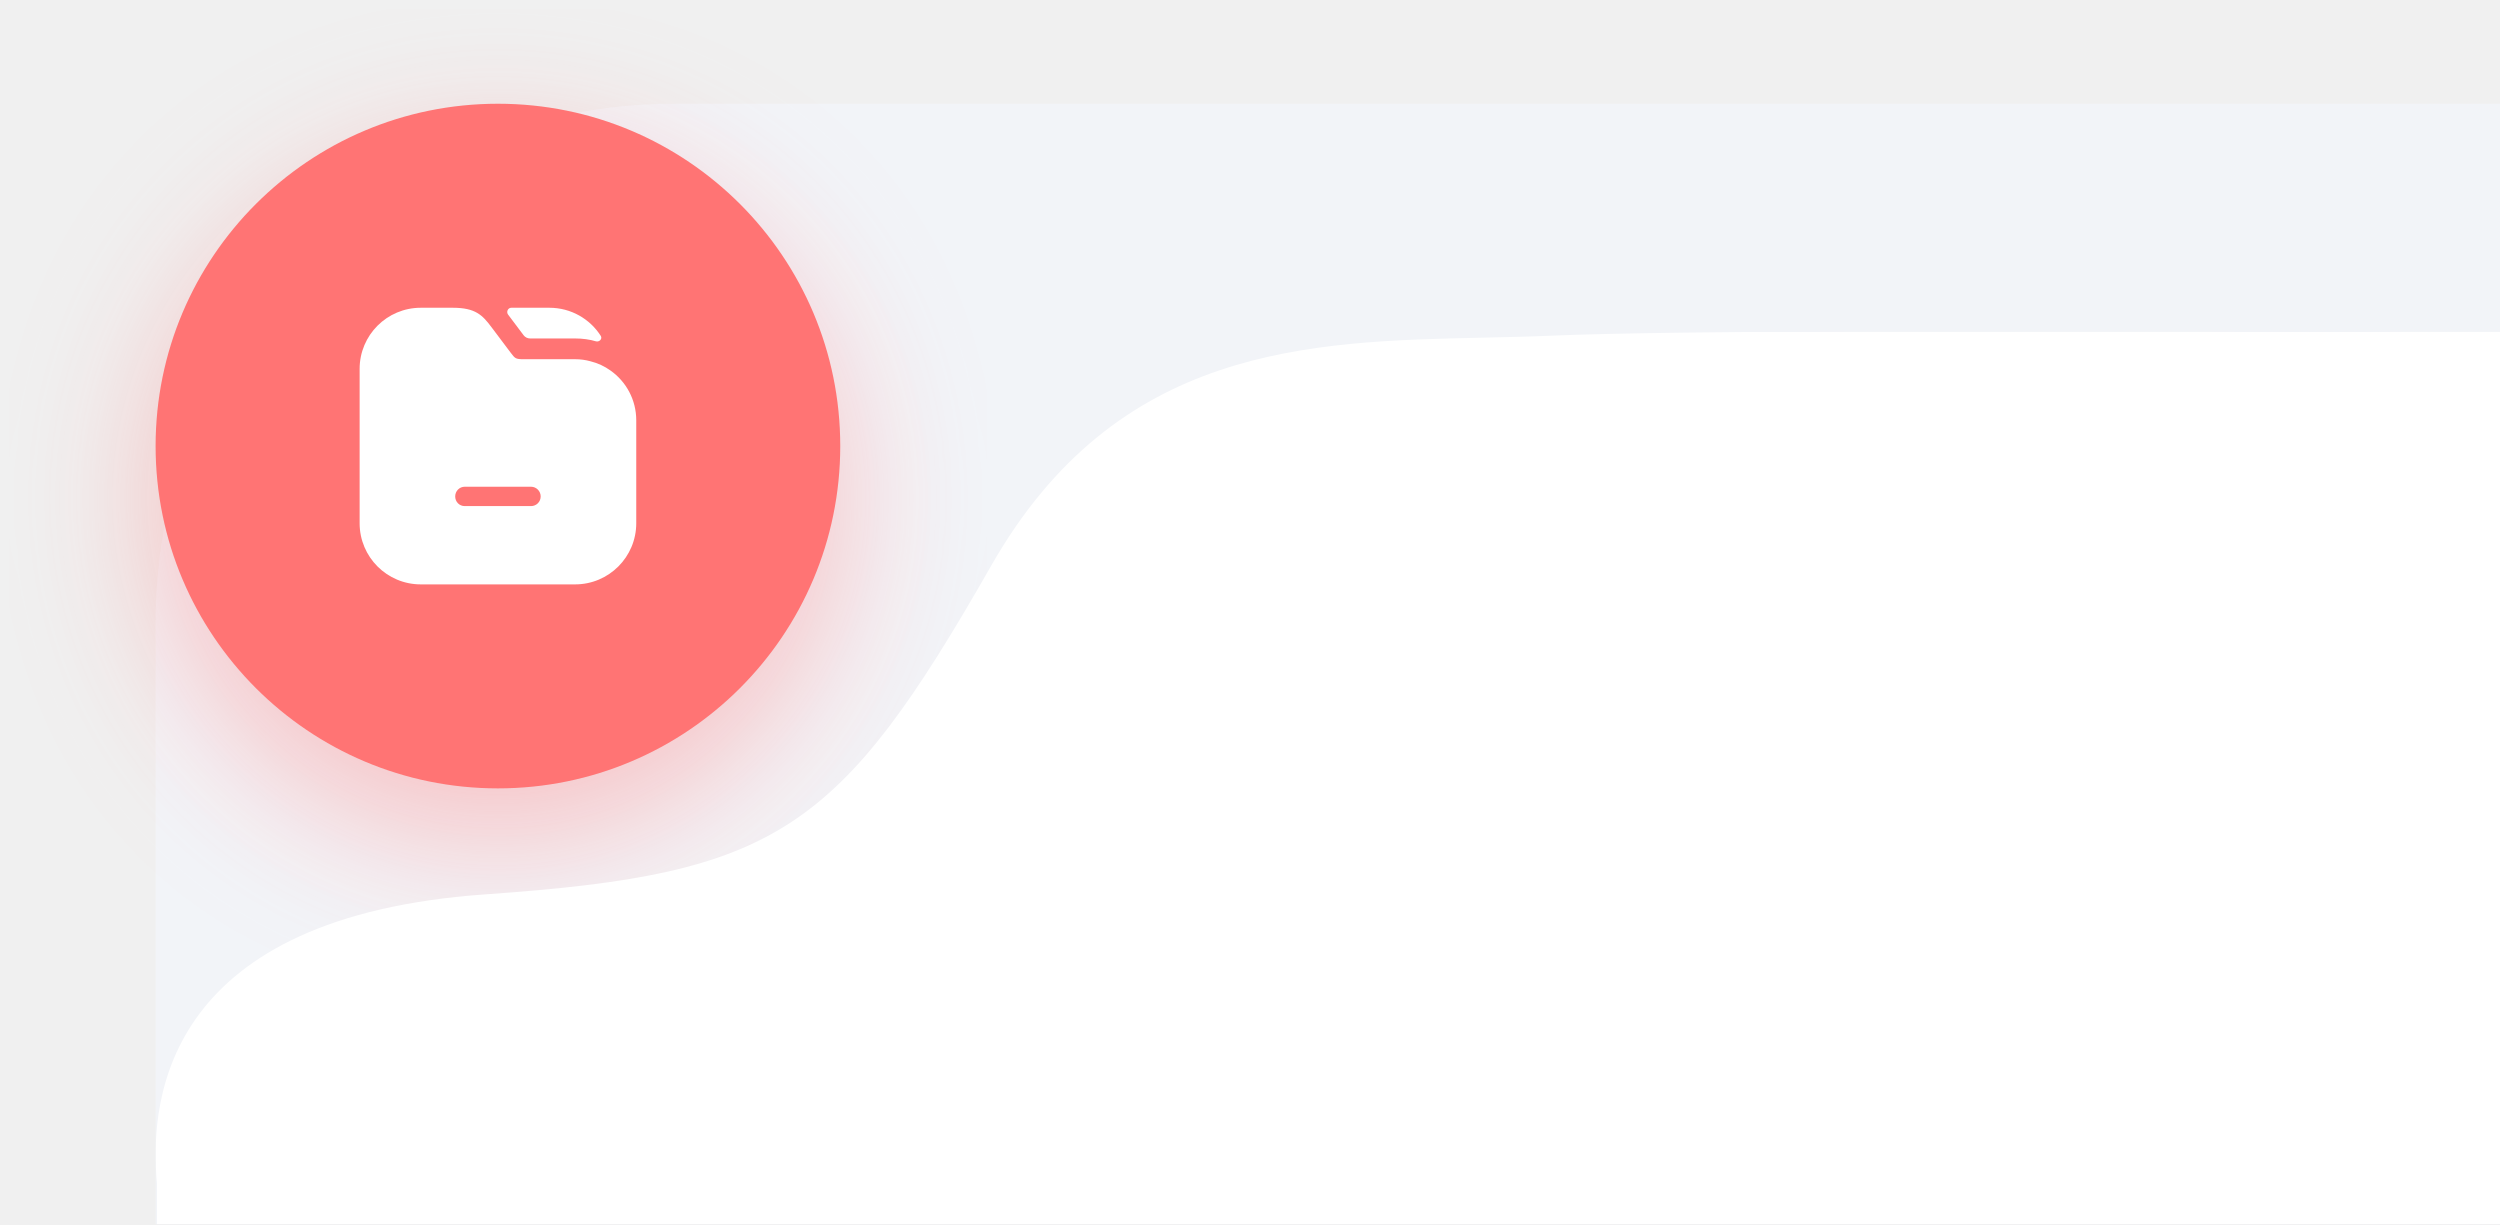
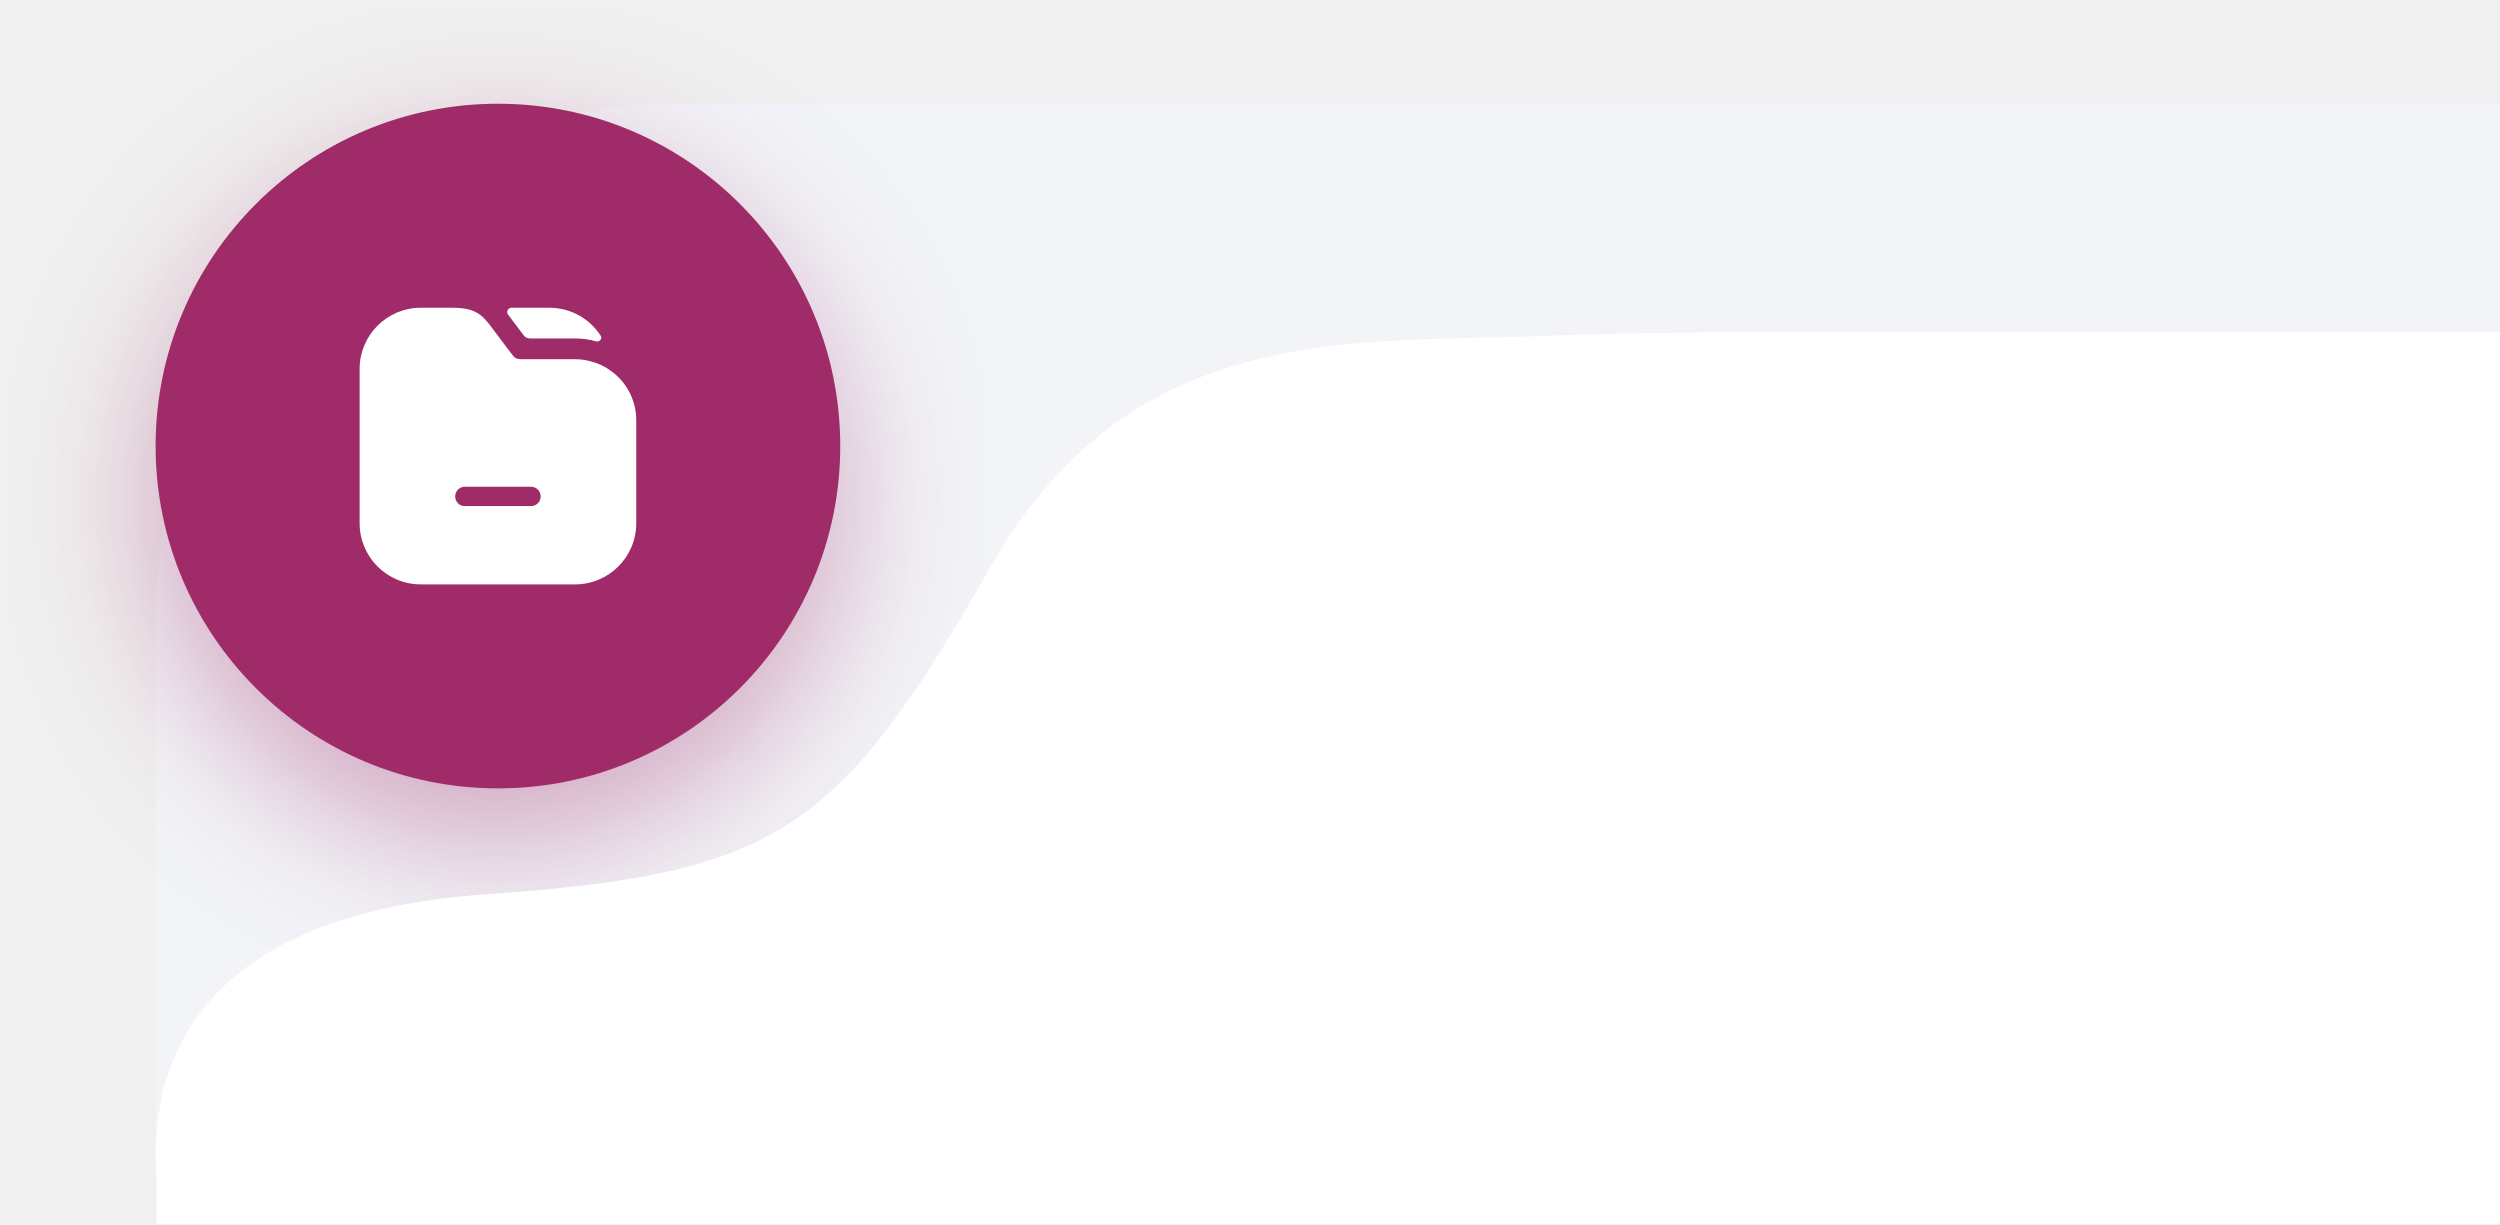
<svg xmlns="http://www.w3.org/2000/svg" width="241" height="118" viewBox="0 0 241 118" fill="none">
  <path d="M15 60C15 32.386 37.386 10 65 10H241V118H15V60Z" fill="#F2F4F8" />
  <g opacity="0.4" filter="url(#filter0_f_228_4096)">
-     <circle cx="48" cy="48" r="33" fill="#FF7474" />
+     <circle cx="48" cy="48" r="33" fill="#9F2B68" />
  </g>
-   <circle cx="48" cy="43" r="33" fill="#FF7474" />
+   <circle cx="48" cy="43" r="33" fill="#9F2B68" />
  <path d="M57.915 32.381C58.091 32.658 57.789 32.981 57.468 32.908V32.908C56.842 32.721 56.148 32.628 55.442 32.628H51.1C50.854 32.628 50.621 32.512 50.473 32.315L48.975 30.321V30.321C48.787 30.055 48.965 29.668 49.291 29.668H52.962C55.043 29.668 56.877 30.749 57.915 32.381Z" fill="white" />
  <path d="M58.855 35.721C58.281 35.308 57.628 35.001 56.921 34.828C56.441 34.695 55.948 34.628 55.441 34.628H50.481C49.708 34.628 49.655 34.561 49.241 34.015L47.375 31.535C46.508 30.375 45.828 29.668 43.655 29.668H40.561C37.308 29.668 34.668 32.308 34.668 35.561V50.441C34.668 53.695 37.308 56.335 40.561 56.335H55.441C58.695 56.335 61.335 53.695 61.335 50.441V40.521C61.335 38.535 60.361 36.788 58.855 35.721ZM51.188 48.788H44.801C44.281 48.788 43.881 48.375 43.881 47.855C43.881 47.348 44.281 46.921 44.801 46.921H51.188C51.708 46.921 52.121 47.348 52.121 47.855C52.121 48.375 51.708 48.788 51.188 48.788Z" fill="white" />
  <mask id="mask0_228_4096" style="mask-type:alpha" maskUnits="userSpaceOnUse" x="15" y="32" width="226" height="86">
    <rect x="15" y="32" width="226" height="86" fill="#D9D9D9" />
  </mask>
  <g mask="url(#mask0_228_4096)">
    <path d="M15.133 132.681V114.105C14.327 105.471 16.298 88.346 46.836 86.213C74.884 84.255 80.853 80.301 95.553 54.531C107.653 33.317 126.126 32.916 143.043 32.548C145.259 32.499 147.449 32.452 149.594 32.358C160.963 31.861 198.081 31.802 223.5 32.001C252 32 241 29.71 241 40.501V224.287C241 235.175 232.146 244.001 221.225 244.001H34.775C23.854 244.001 15 235.175 15 224.287V132.681H15.133Z" fill="white" />
  </g>
  <defs>
    <filter id="filter0_f_228_4096" x="0.875" y="0.875" width="94.25" height="94.25" filterUnits="userSpaceOnUse" color-interpolation-filters="sRGB">
      <feFlood flood-opacity="0" result="BackgroundImageFix" />
      <feBlend mode="normal" in="SourceGraphic" in2="BackgroundImageFix" result="shape" />
      <feGaussianBlur stdDeviation="7.062" result="effect1_foregroundBlur_228_4096" />
    </filter>
  </defs>
</svg>
